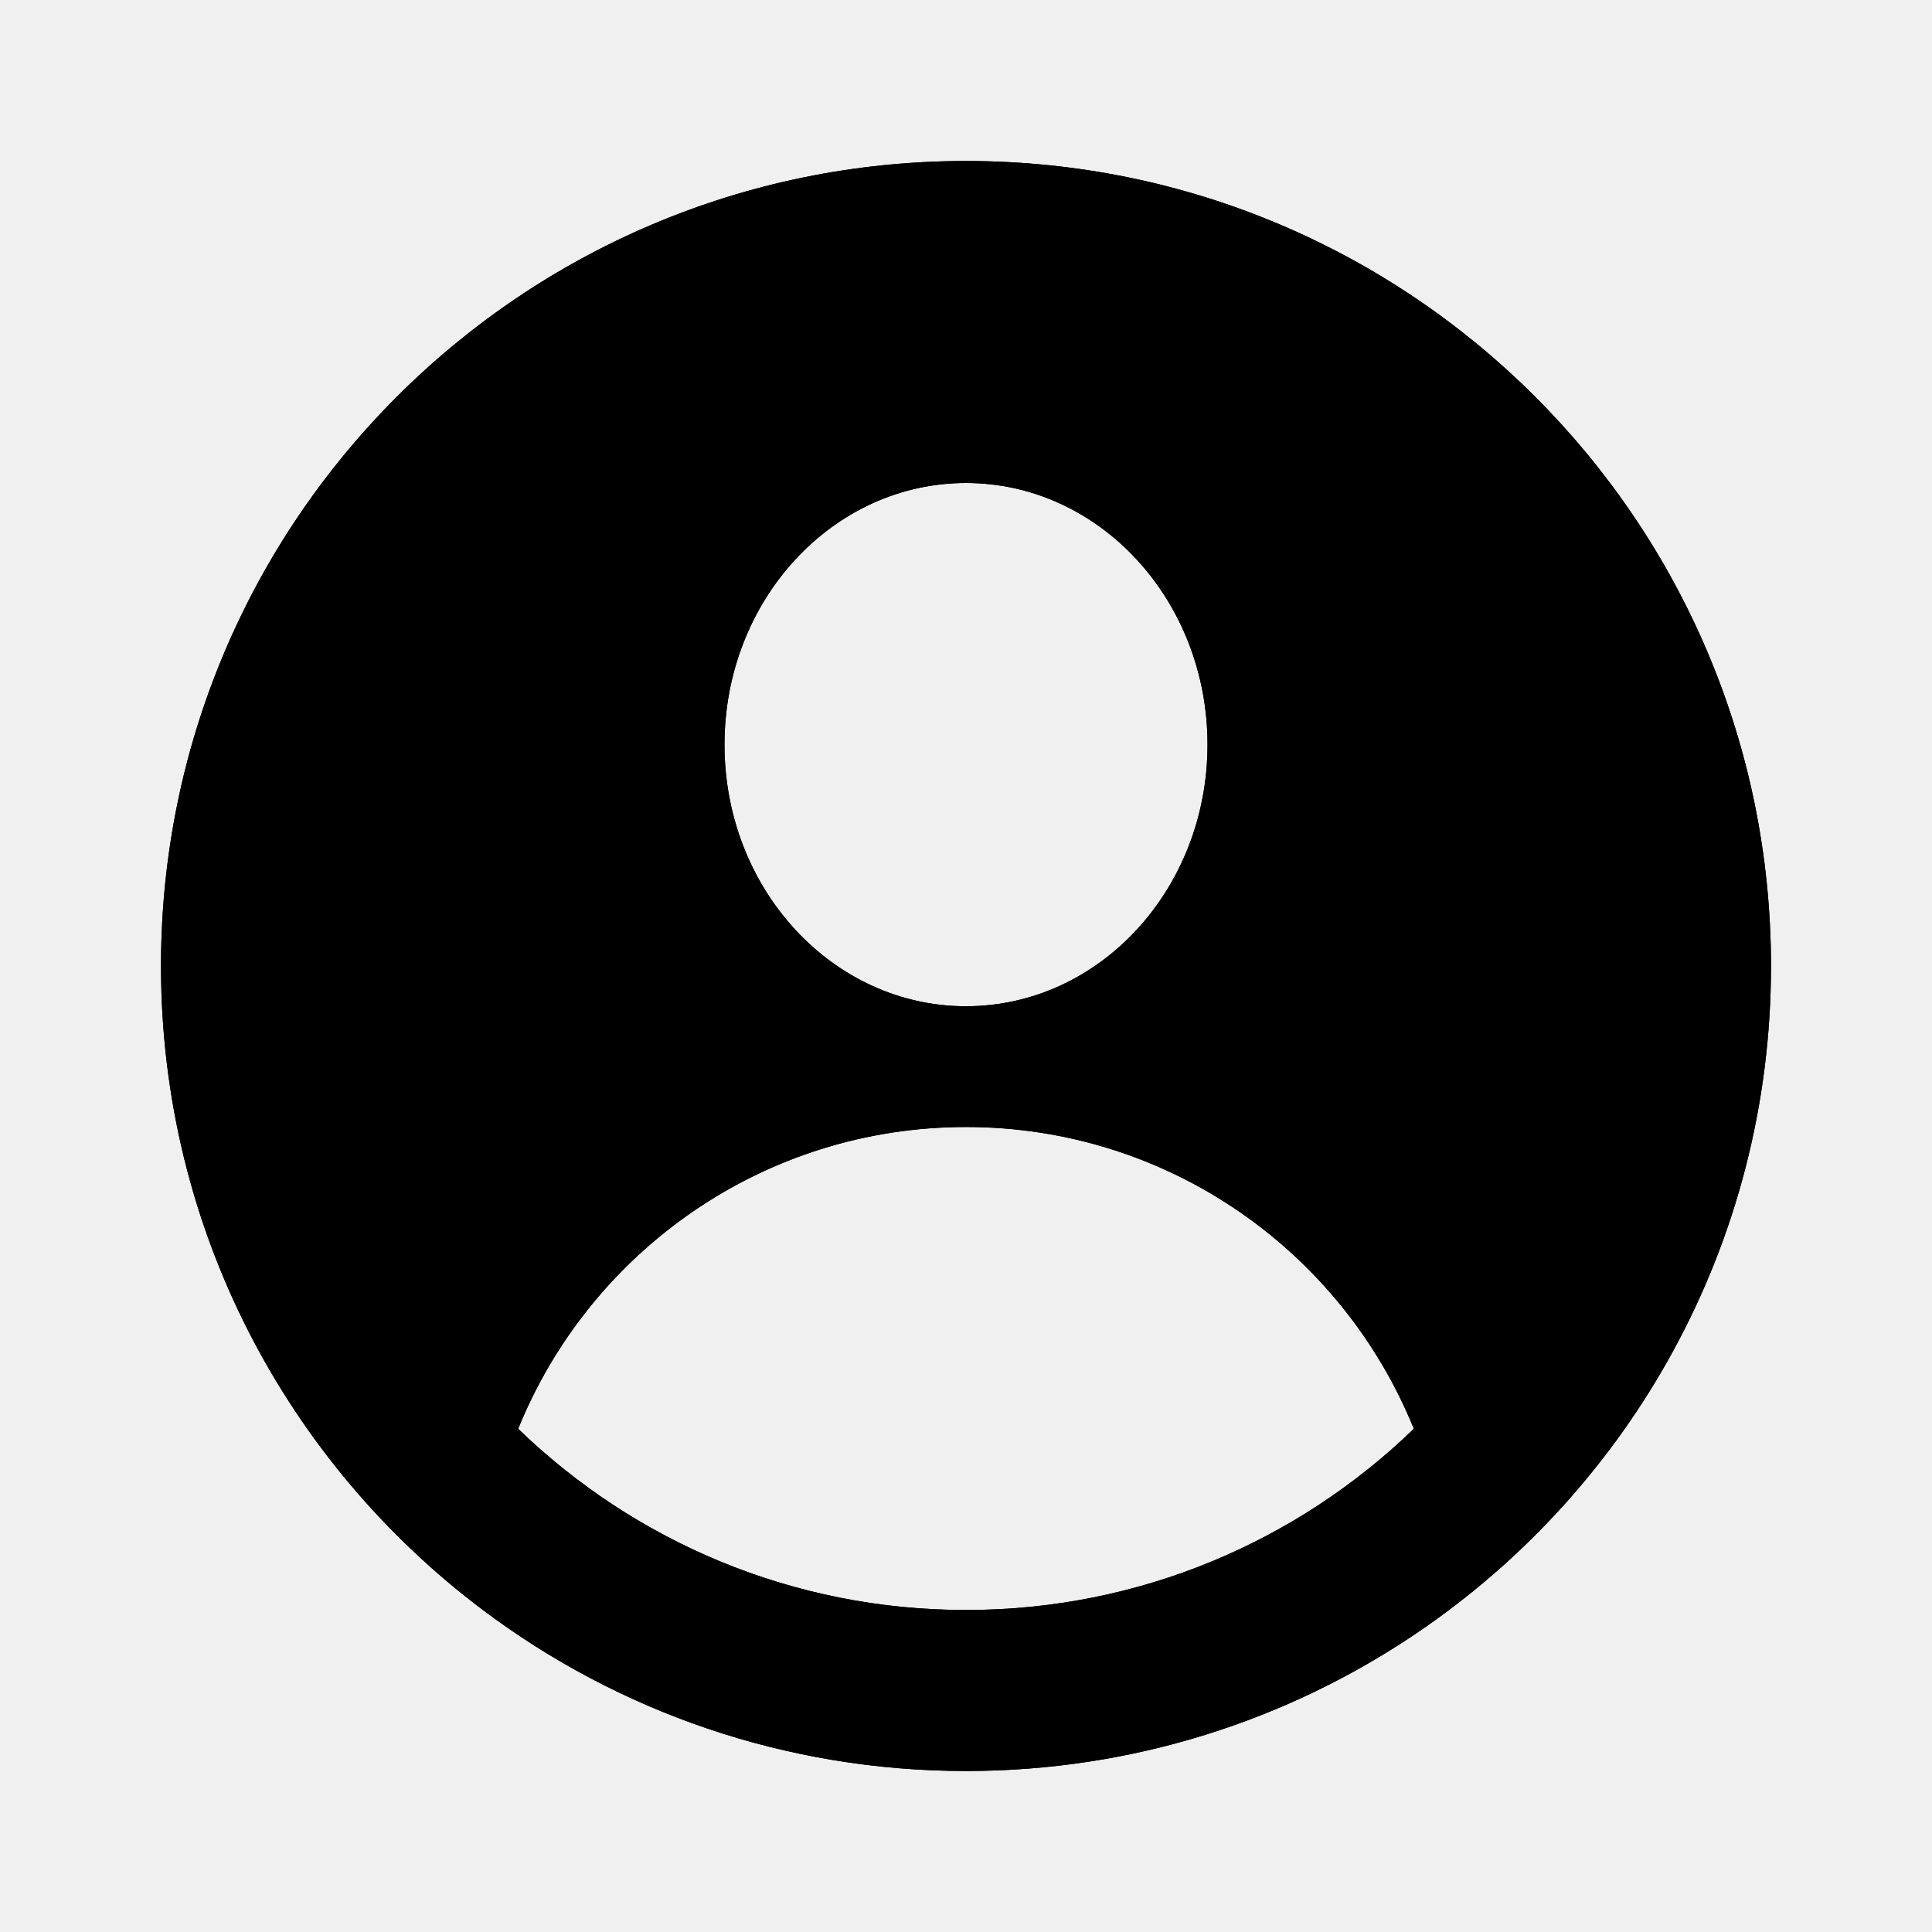
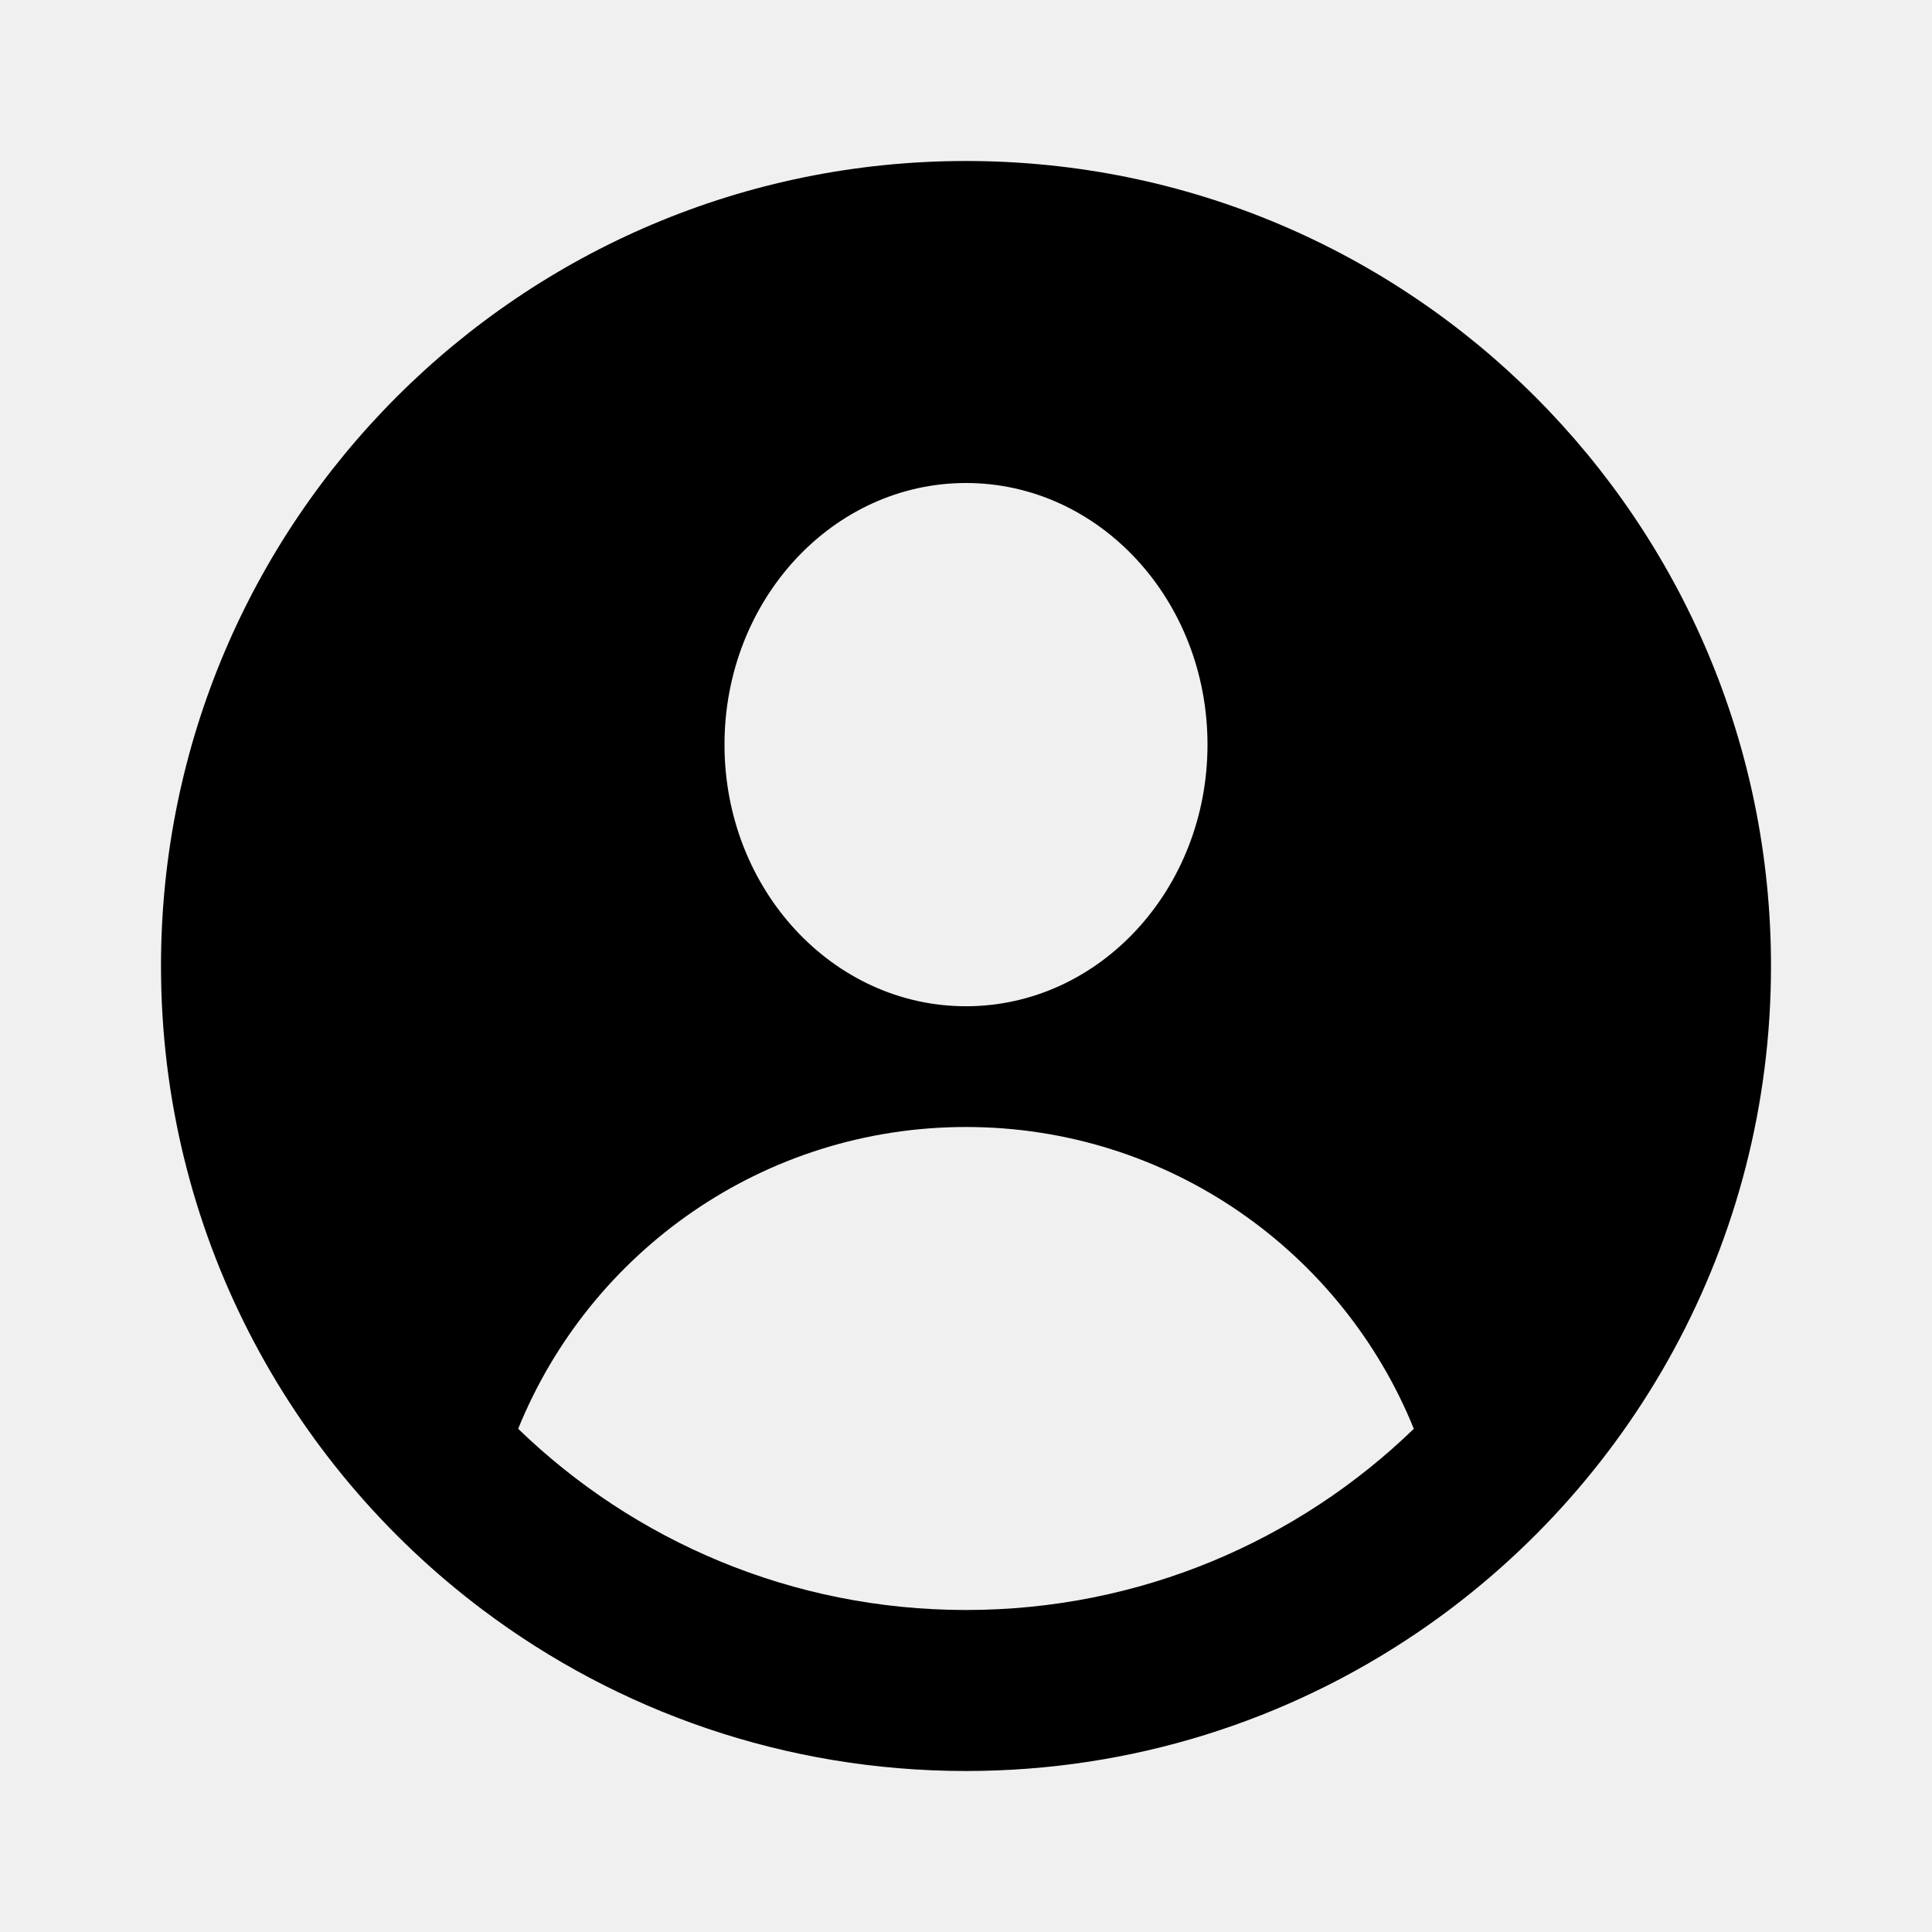
<svg xmlns="http://www.w3.org/2000/svg" width="24" height="24" viewBox="0 0 24 24" fill="none">
-   <mask id="path-1-inside-1" fill="white">
+   <mask id="path-1-inside-1" fill="currentColor">
    <path fill-rule="evenodd" clip-rule="evenodd" d="M17.591 20.292C15.995 21.37 14.071 22 12 22C9.749 22 7.671 21.256 6 20.001C3.571 18.176 2 15.272 2 12C2 6.477 6.477 2 12 2C17.523 2 22 6.477 22 12C22 15.452 20.251 18.495 17.591 20.292ZM12 12.5C13.657 12.5 15 11.045 15 9.25C15 7.455 13.657 6 12 6C10.343 6 9 7.455 9 9.25C9 11.045 10.343 12.5 12 12.5ZM12 20C14.162 20 16.124 19.142 17.563 17.749C16.673 15.551 14.518 14 12 14C9.482 14 7.327 15.551 6.437 17.749C7.876 19.142 9.838 20 12 20Z" />
  </mask>
-   <path fill-rule="evenodd" clip-rule="evenodd" d="M17.591 20.292C15.995 21.37 14.071 22 12 22C9.749 22 7.671 21.256 6 20.001C3.571 18.176 2 15.272 2 12C2 6.477 6.477 2 12 2C17.523 2 22 6.477 22 12C22 15.452 20.251 18.495 17.591 20.292ZM12 12.5C13.657 12.5 15 11.045 15 9.25C15 7.455 13.657 6 12 6C10.343 6 9 7.455 9 9.25C9 11.045 10.343 12.5 12 12.5ZM12 20C14.162 20 16.124 19.142 17.563 17.749C16.673 15.551 14.518 14 12 14C9.482 14 7.327 15.551 6.437 17.749C7.876 19.142 9.838 20 12 20Z" fill="black" />
-   <path d="M17.591 20.292L16.471 18.635L17.591 20.292ZM6 20.001L4.799 21.6L4.799 21.6L6 20.001ZM17.563 17.749L18.954 19.186L19.923 18.248L19.417 16.998L17.563 17.749ZM6.437 17.749L4.583 16.998L4.077 18.248L5.046 19.186L6.437 17.749ZM12 24C14.482 24 16.794 23.244 18.711 21.949L16.471 18.635C15.196 19.497 13.66 20 12 20V24ZM4.799 21.6C6.805 23.107 9.301 24 12 24V20C10.197 20 8.538 19.406 7.201 18.402L4.799 21.6ZM0 12C0 15.927 1.889 19.414 4.799 21.6L7.201 18.402C5.254 16.939 4 14.616 4 12H0ZM12 0C5.373 0 0 5.373 0 12H4C4 7.582 7.582 4 12 4V0ZM24 12C24 5.373 18.627 0 12 0V4C16.418 4 20 7.582 20 12H24ZM18.711 21.949C21.898 19.796 24 16.144 24 12H20C20 14.76 18.605 17.194 16.471 18.635L18.711 21.949ZM13 9.25C13 10.094 12.405 10.5 12 10.5V14.5C14.909 14.5 17 11.996 17 9.25H13ZM12 8C12.405 8 13 8.406 13 9.25H17C17 6.504 14.909 4 12 4V8ZM11 9.25C11 8.406 11.595 8 12 8V4C9.091 4 7 6.504 7 9.25H11ZM12 10.5C11.595 10.5 11 10.094 11 9.25H7C7 11.996 9.091 14.5 12 14.5V10.5ZM16.172 16.312C15.091 17.359 13.622 18 12 18V22C14.702 22 17.157 20.926 18.954 19.186L16.172 16.312ZM12 16C13.675 16 15.115 17.03 15.71 18.5L19.417 16.998C18.231 14.071 15.36 12 12 12V16ZM8.29 18.5C8.885 17.03 10.325 16 12 16V12C8.64 12 5.769 14.071 4.583 16.998L8.29 18.5ZM12 18C10.378 18 8.909 17.359 7.828 16.312L5.046 19.186C6.843 20.926 9.298 22 12 22V18Z" fill="black" mask="url(#path-1-inside-1)" />
+   <path fill-rule="evenodd" clip-rule="evenodd" d="M17.591 20.292C15.995 21.37 14.071 22 12 22C9.749 22 7.671 21.256 6 20.001C3.571 18.176 2 15.272 2 12C2 6.477 6.477 2 12 2C17.523 2 22 6.477 22 12C22 15.452 20.251 18.495 17.591 20.292ZM12 12.5C13.657 12.5 15 11.045 15 9.25C15 7.455 13.657 6 12 6C10.343 6 9 7.455 9 9.25C9 11.045 10.343 12.5 12 12.5ZM12 20C14.162 20 16.124 19.142 17.563 17.749C16.673 15.551 14.518 14 12 14C9.482 14 7.327 15.551 6.437 17.749C7.876 19.142 9.838 20 12 20Z" fill="currentColor" />
+   <path d="M17.591 20.292L16.471 18.635L17.591 20.292ZM6 20.001L4.799 21.6L4.799 21.6L6 20.001ZM17.563 17.749L18.954 19.186L19.923 18.248L19.417 16.998L17.563 17.749ZM6.437 17.749L4.583 16.998L4.077 18.248L5.046 19.186L6.437 17.749ZM12 24C14.482 24 16.794 23.244 18.711 21.949L16.471 18.635C15.196 19.497 13.66 20 12 20V24ZM4.799 21.6C6.805 23.107 9.301 24 12 24V20C10.197 20 8.538 19.406 7.201 18.402L4.799 21.6ZM0 12C0 15.927 1.889 19.414 4.799 21.6L7.201 18.402C5.254 16.939 4 14.616 4 12H0ZM12 0C5.373 0 0 5.373 0 12H4C4 7.582 7.582 4 12 4V0ZM24 12C24 5.373 18.627 0 12 0V4C16.418 4 20 7.582 20 12H24ZM18.711 21.949C21.898 19.796 24 16.144 24 12H20C20 14.76 18.605 17.194 16.471 18.635L18.711 21.949ZM13 9.25C13 10.094 12.405 10.5 12 10.5V14.5C14.909 14.5 17 11.996 17 9.25H13ZM12 8C12.405 8 13 8.406 13 9.25H17C17 6.504 14.909 4 12 4V8ZM11 9.25C11 8.406 11.595 8 12 8V4C9.091 4 7 6.504 7 9.25H11ZM12 10.5C11.595 10.5 11 10.094 11 9.25H7C7 11.996 9.091 14.5 12 14.5V10.5ZM16.172 16.312C15.091 17.359 13.622 18 12 18V22C14.702 22 17.157 20.926 18.954 19.186L16.172 16.312ZM12 16C13.675 16 15.115 17.03 15.71 18.5L19.417 16.998C18.231 14.071 15.36 12 12 12V16ZM8.29 18.5C8.885 17.03 10.325 16 12 16V12C8.64 12 5.769 14.071 4.583 16.998L8.29 18.5ZM12 18C10.378 18 8.909 17.359 7.828 16.312L5.046 19.186C6.843 20.926 9.298 22 12 22V18Z" fill="currentColor" mask="url(#path-1-inside-1)" />
</svg>
